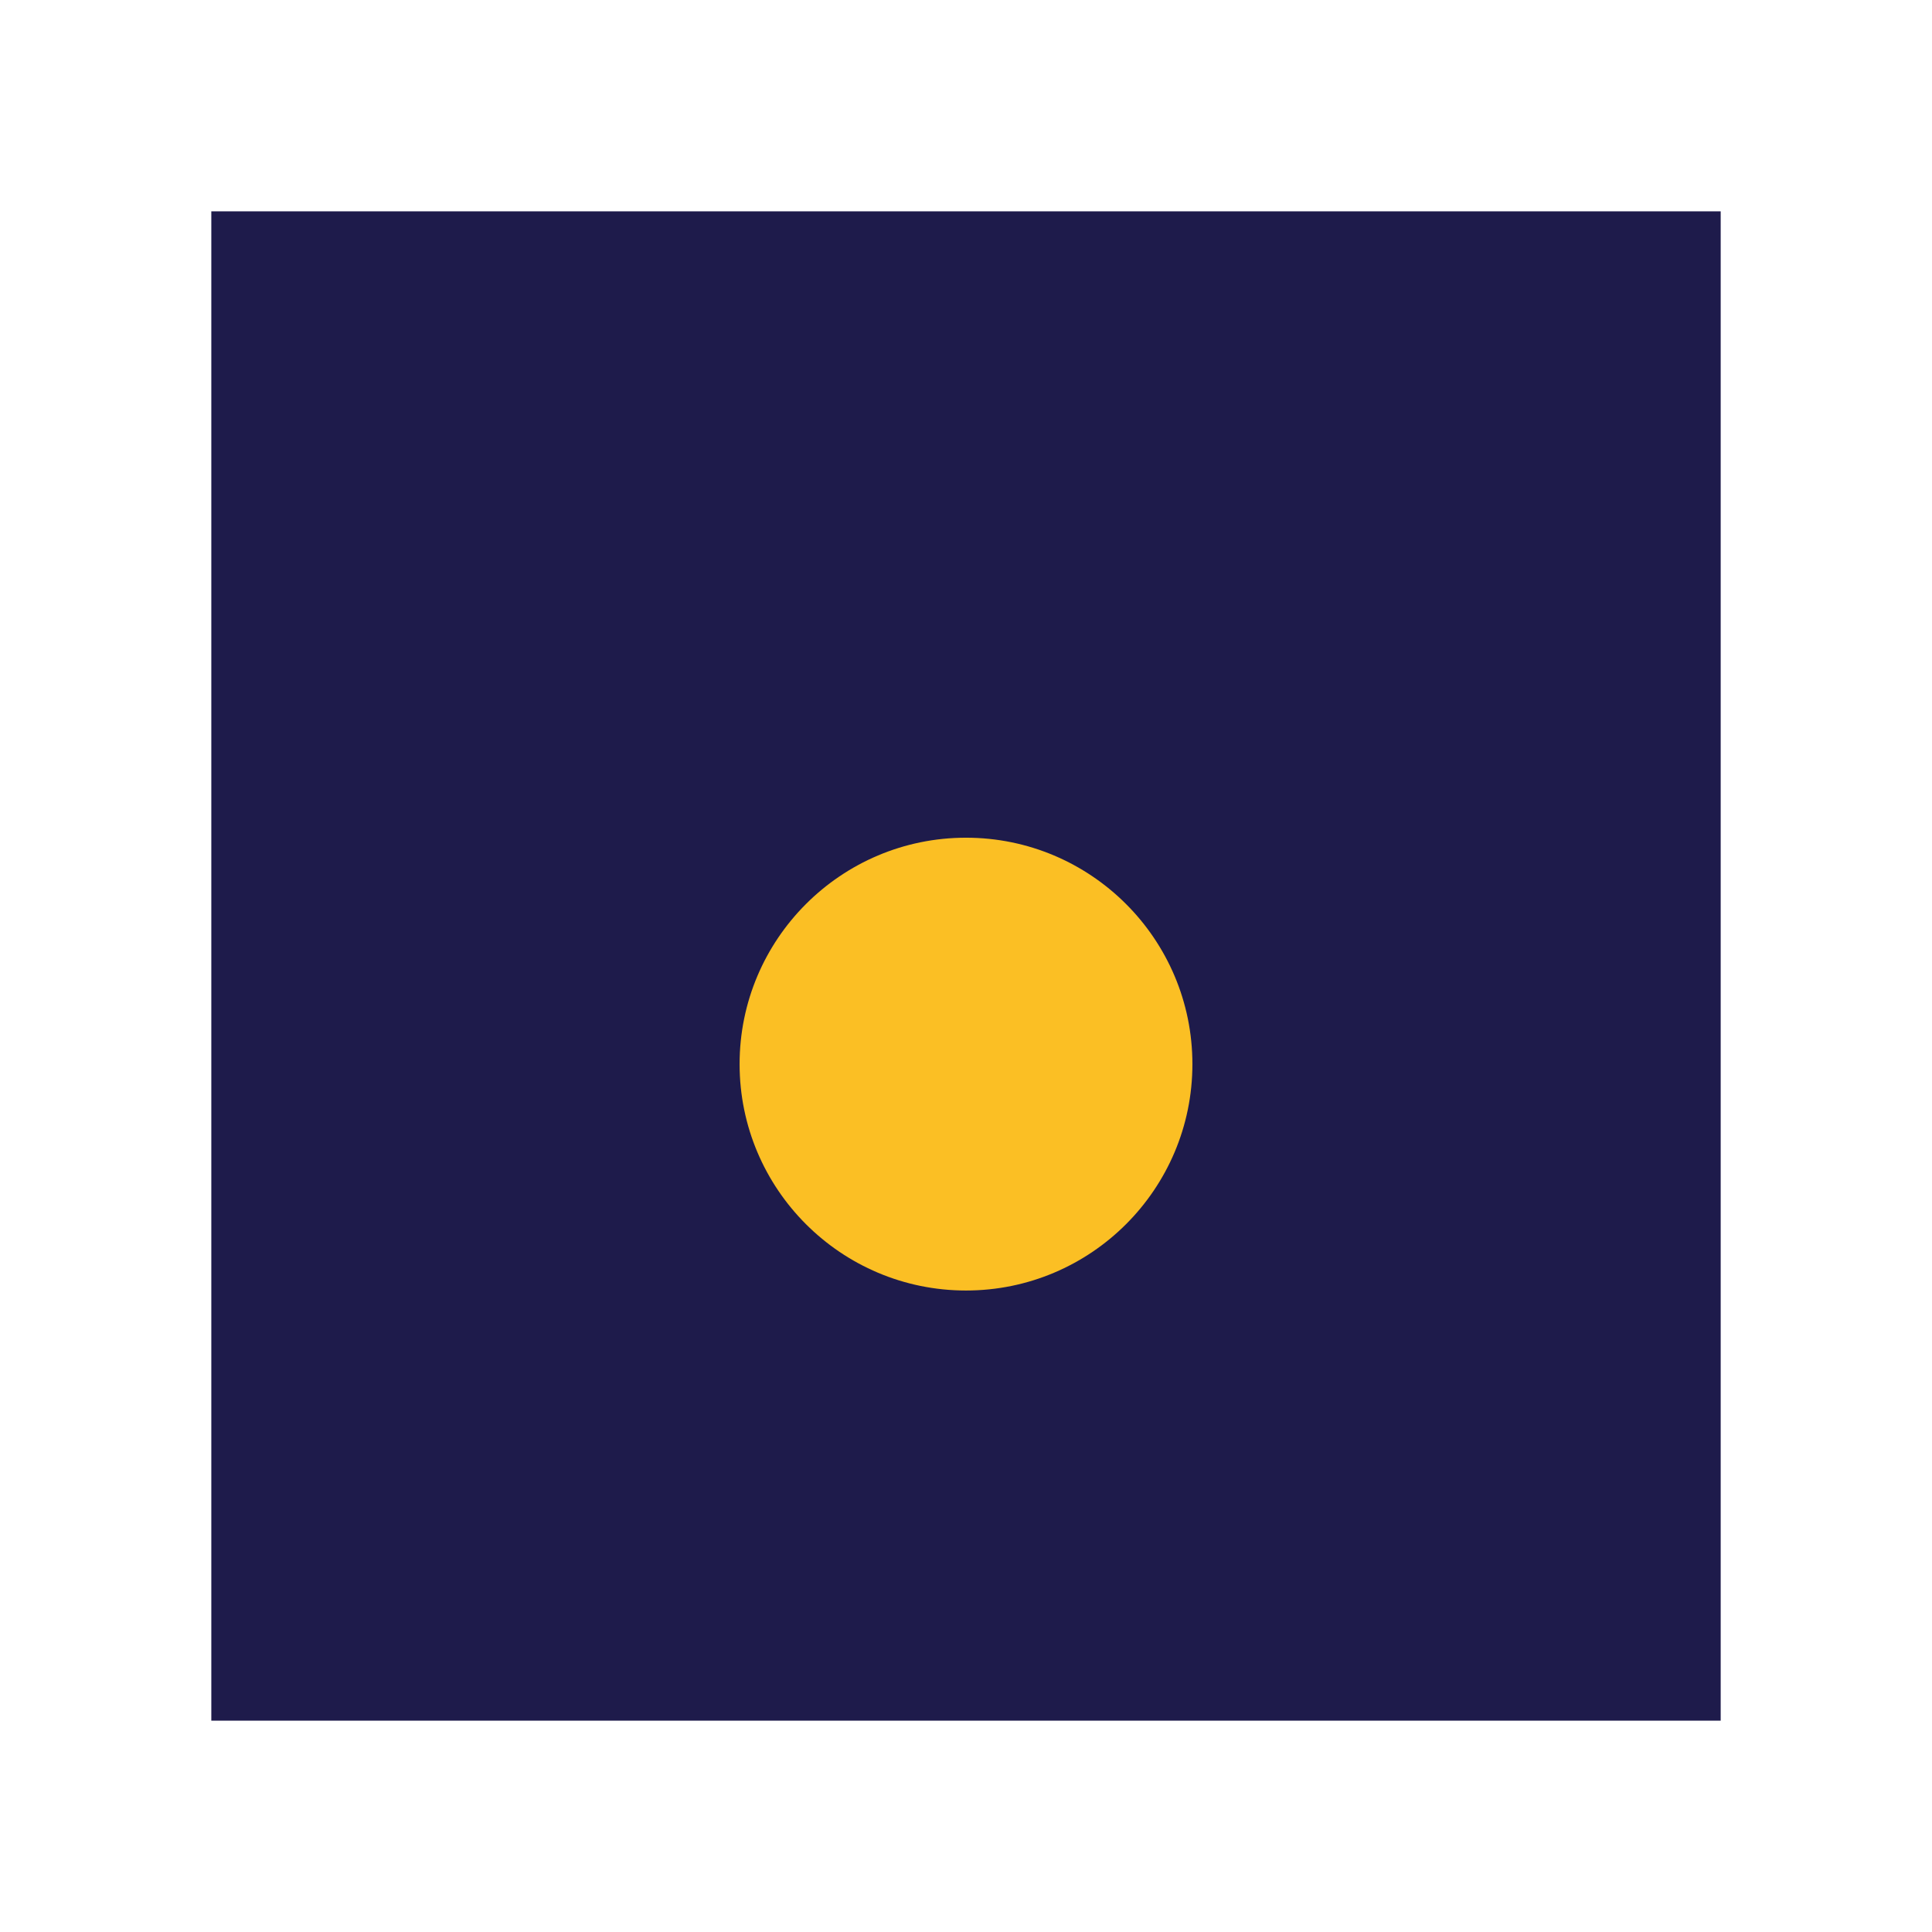
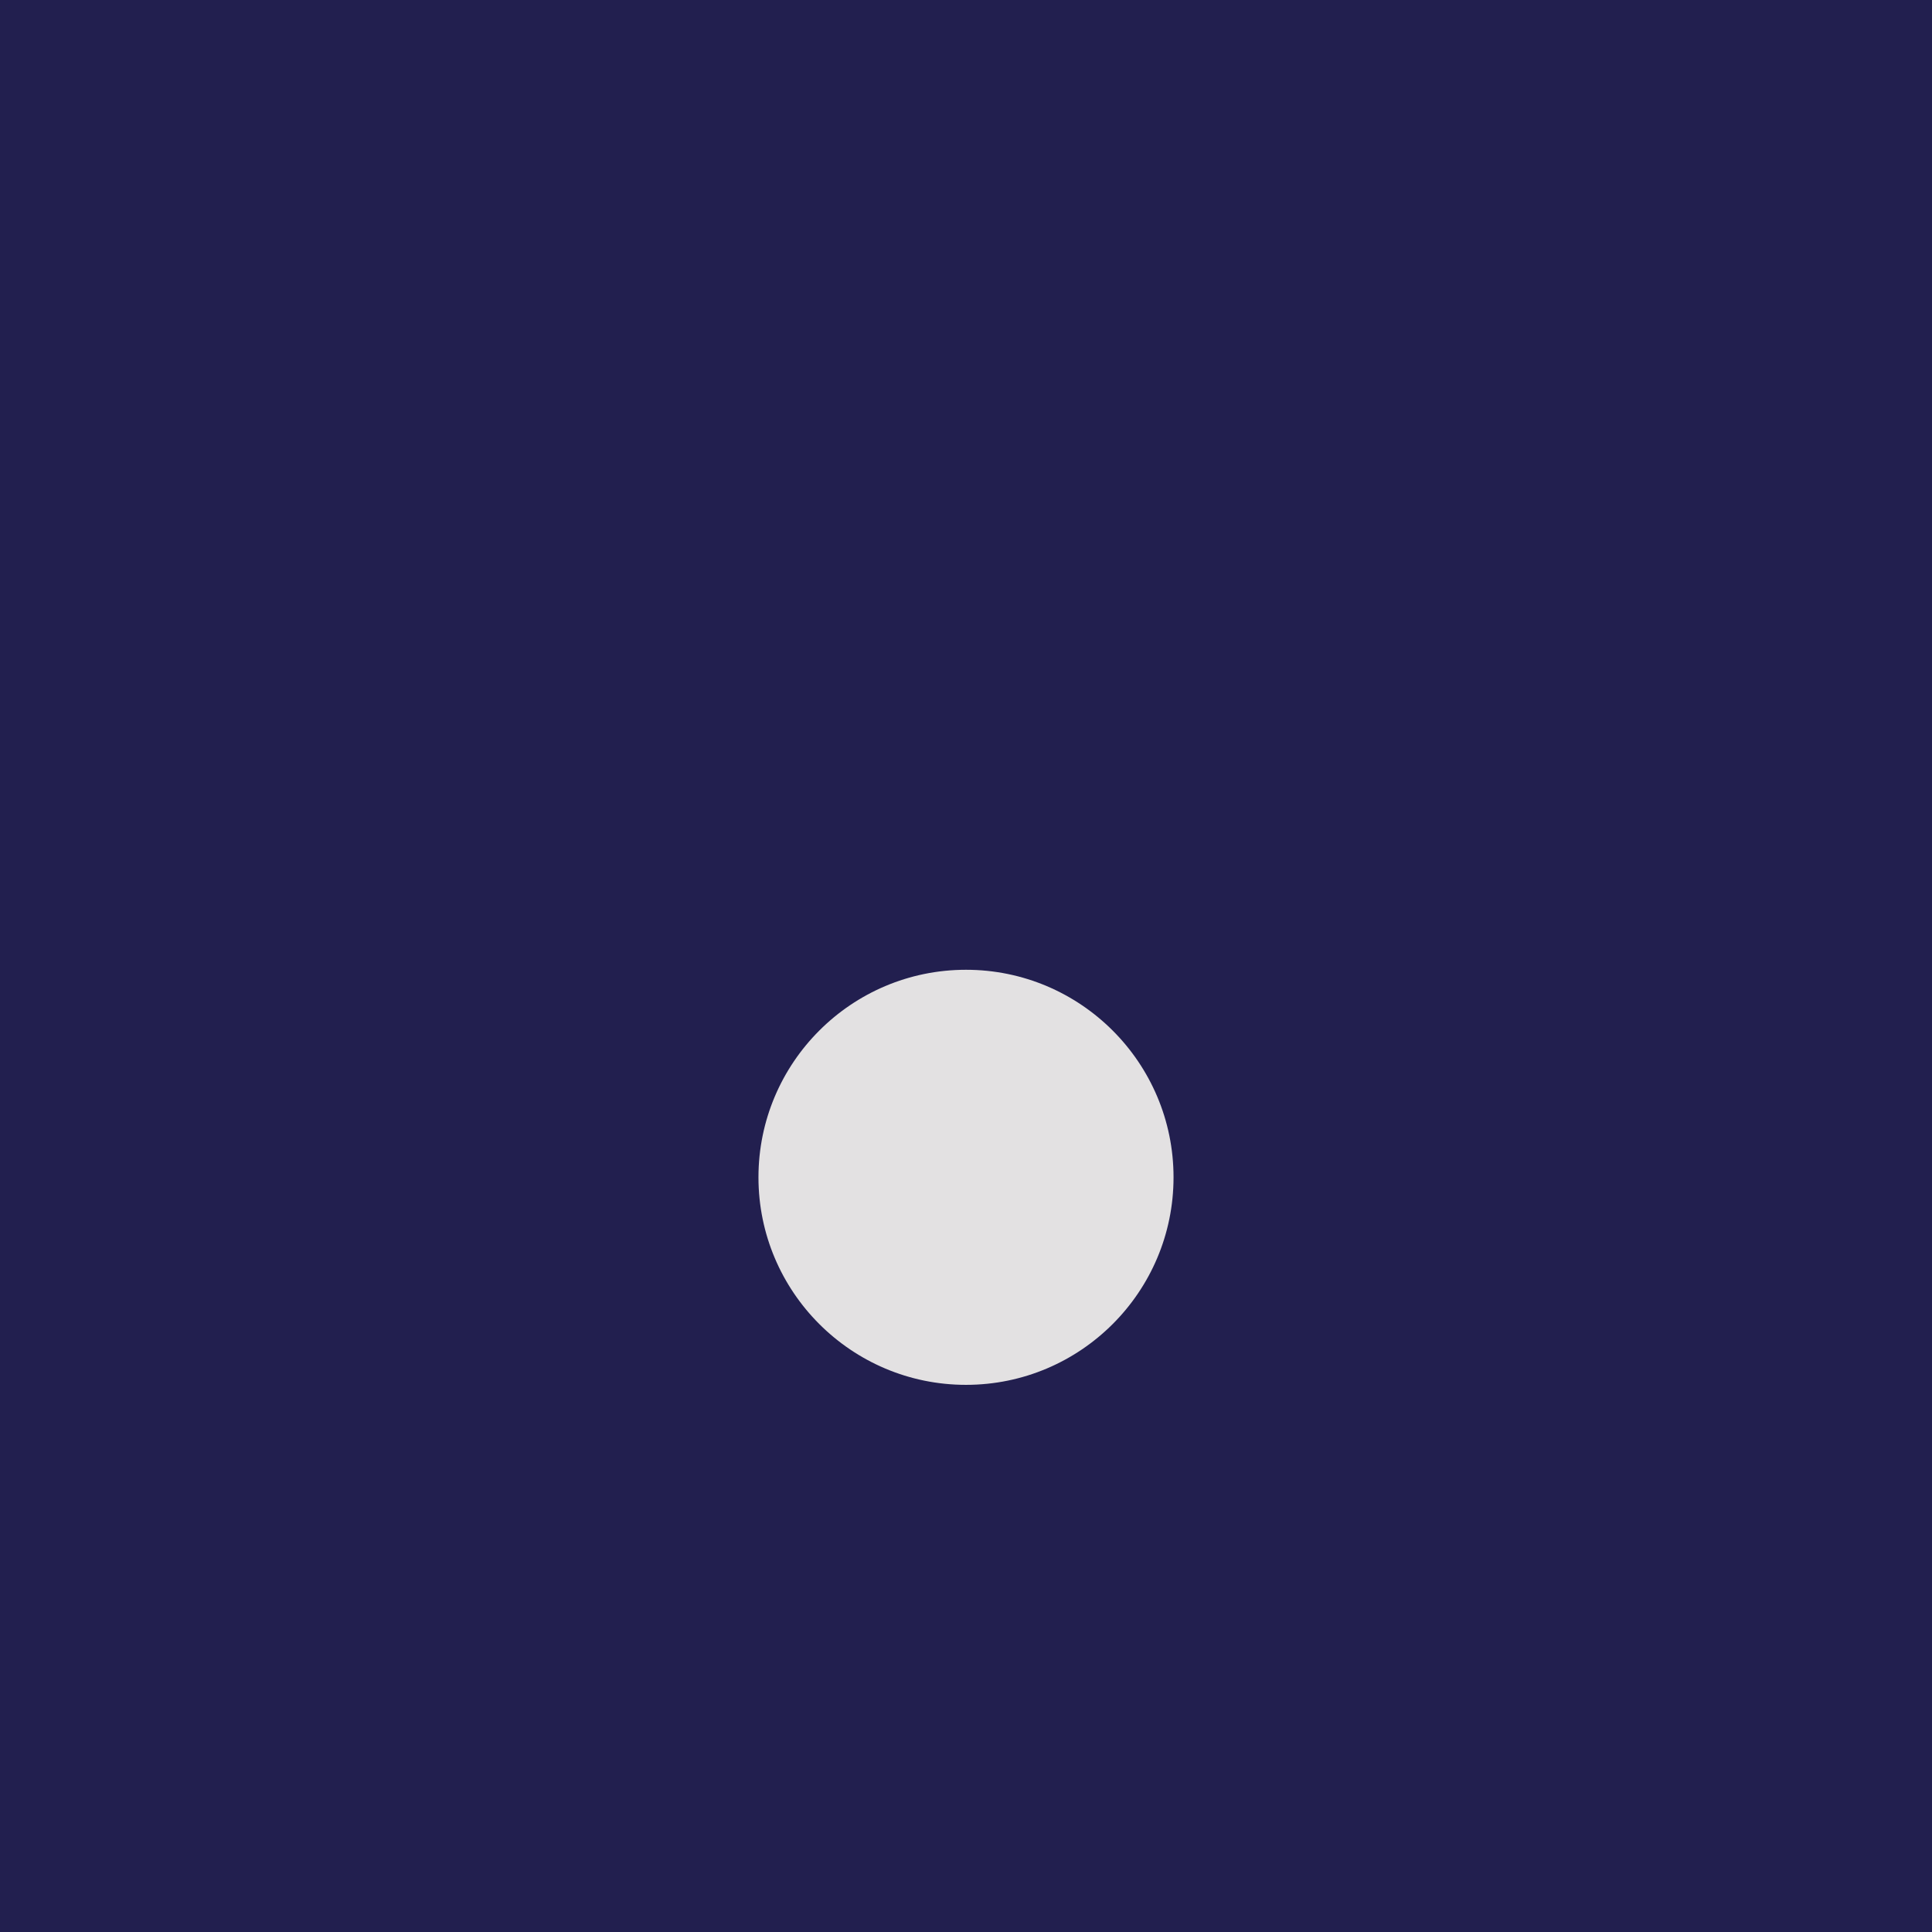
<svg xmlns="http://www.w3.org/2000/svg" viewBox="0 0 512 512" width="512" height="512" preserveAspectRatio="xMidYMid meet" style="width: 100%; height: 100%; transform: translate3d(0px, 0px, 0px); content-visibility: visible;">
  <defs>
    <clipPath id="__lottie_element_2">
      <rect width="512" height="512" x="0" y="0" />
    </clipPath>
  </defs>
  <g clip-path="url(#__lottie_element_2)">
-     <g transform="matrix(1,0,0,1,256,256)" opacity="1" style="display: none;">
+     <g transform="matrix(1,0,0,1,256,256)" opacity="0.02" style="display: block;">
      <g opacity="1" transform="matrix(1,0,0,1,0,0)">
-         <path fill="rgb(254,243,199)" fill-opacity="1" d=" M200,-200 C200,-200 200,200 200,200 C200,200 -200,200 -200,200 C-200,200 -200,-200 -200,-200 C-200,-200 200,-200 200,-200z" />
+         <path fill="rgb(254,243,199)" fill-opacity="1" d=" M256,-256 C256,-256 256,256 256,256 C256,256 -256,256 -256,256 C-256,256 -256,-256 -256,-256 C-256,-256 256,-256 256,-256z" />
      </g>
    </g>
-     <g transform="matrix(1,0,0,1,256,256)" opacity="1" style="display: block;">
+     <g transform="matrix(1,0,0,1,256,256)" opacity="0.98" style="display: block;">
      <g opacity="1" transform="matrix(1,0,0,1,0,0)">
-         <path fill="rgb(30,27,75)" fill-opacity="1" d=" M200,-200 C200,-200 200,200 200,200 C200,200 -200,200 -200,200 C-200,200 -200,-200 -200,-200 C-200,-200 200,-200 200,-200z" />
+         <path fill="rgb(30,27,75)" fill-opacity="1" d=" M256,-256 C256,-256 256,256 256,256 C256,256 -256,256 -256,256 C-256,256 -256,-256 -256,-256 C-256,-256 256,-256 256,-256z" />
      </g>
    </g>
-     <g transform="matrix(1,0,0,1,256,282)" opacity="1" style="display: block;">
+     <g transform="matrix(1,0,0,1,256,312)" opacity="1" style="display: block;">
      <g opacity="1" transform="matrix(1,0,0,1,0,0)">
-         <path fill="rgb(251,191,36)" fill-opacity="1" d=" M0,-60 C33.114,-60 60,-33.114 60,0 C60,33.114 33.114,60 0,60 C-33.114,60 -60,33.114 -60,0 C-60,-33.114 -33.114,-60 0,-60z" />
+         <path fill="rgb(227,225,226)" fill-opacity="1" d=" M0,-55 C30.354,-55 55,-30.354 55,0 C55,30.354 30.354,55 0,55 C-30.354,55 -55,30.354 -55,0 C-55,-30.354 -30.354,-55 0,-55z" />
      </g>
    </g>
  </g>
</svg>
